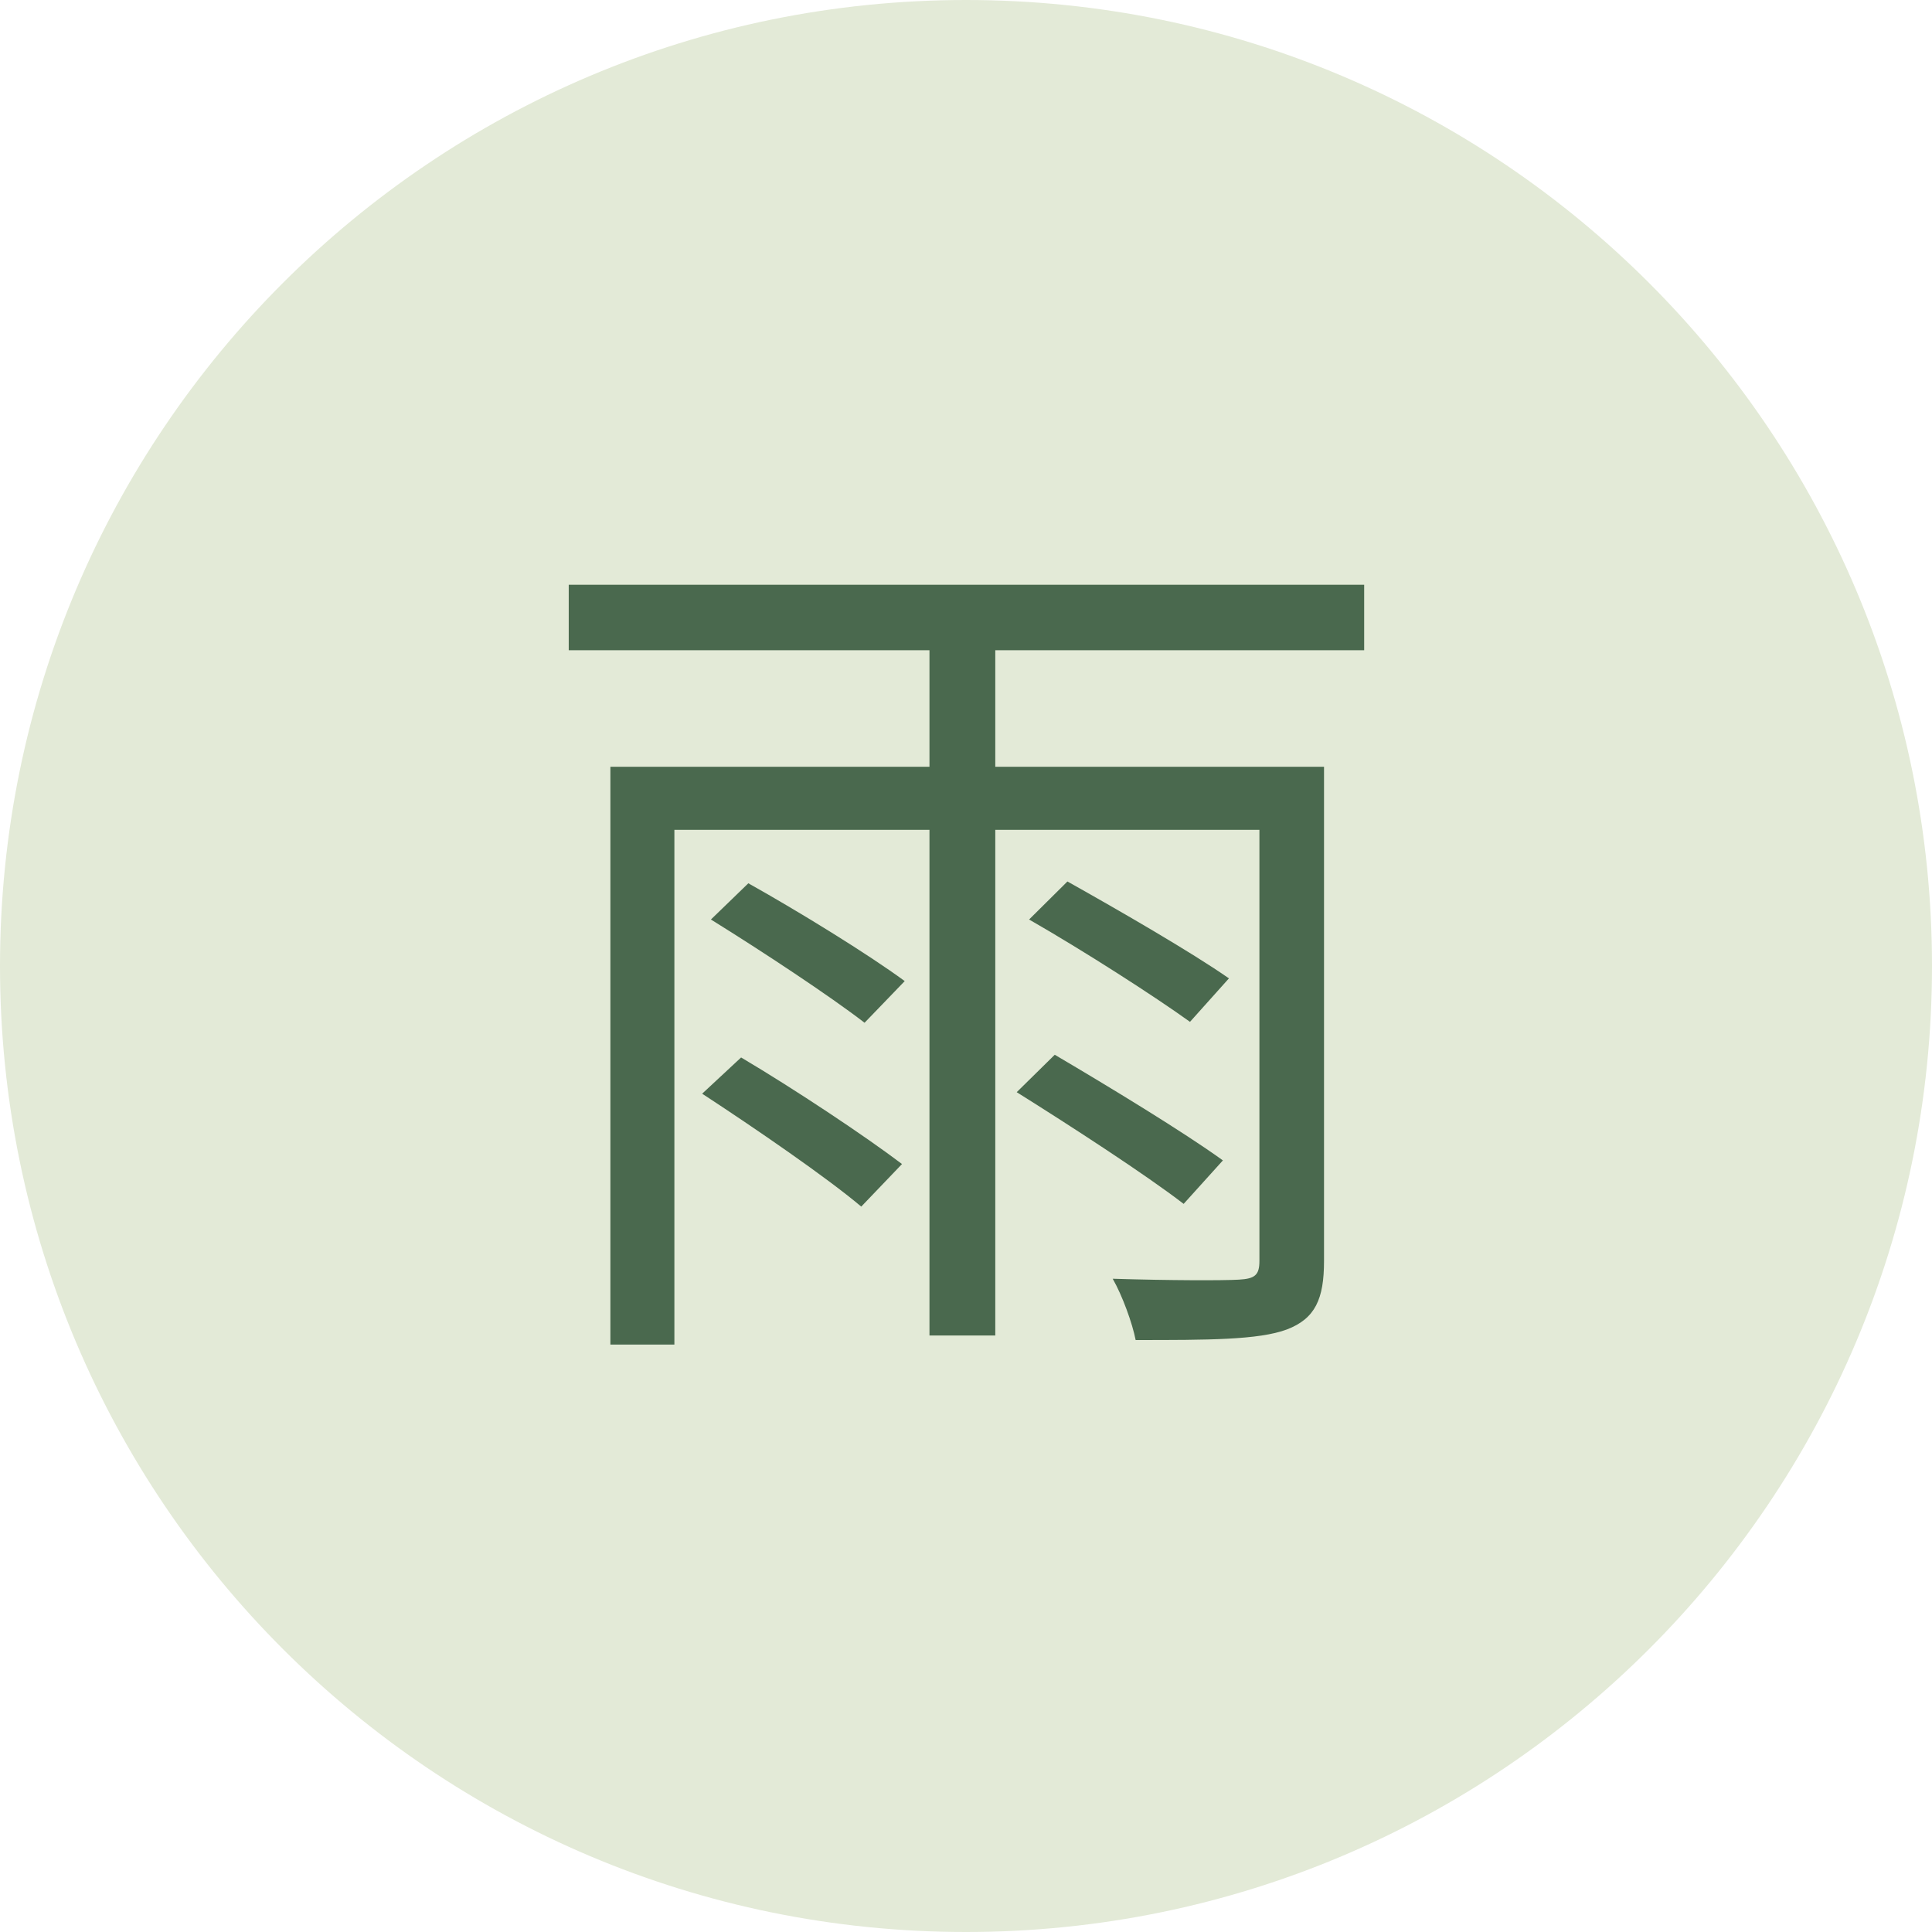
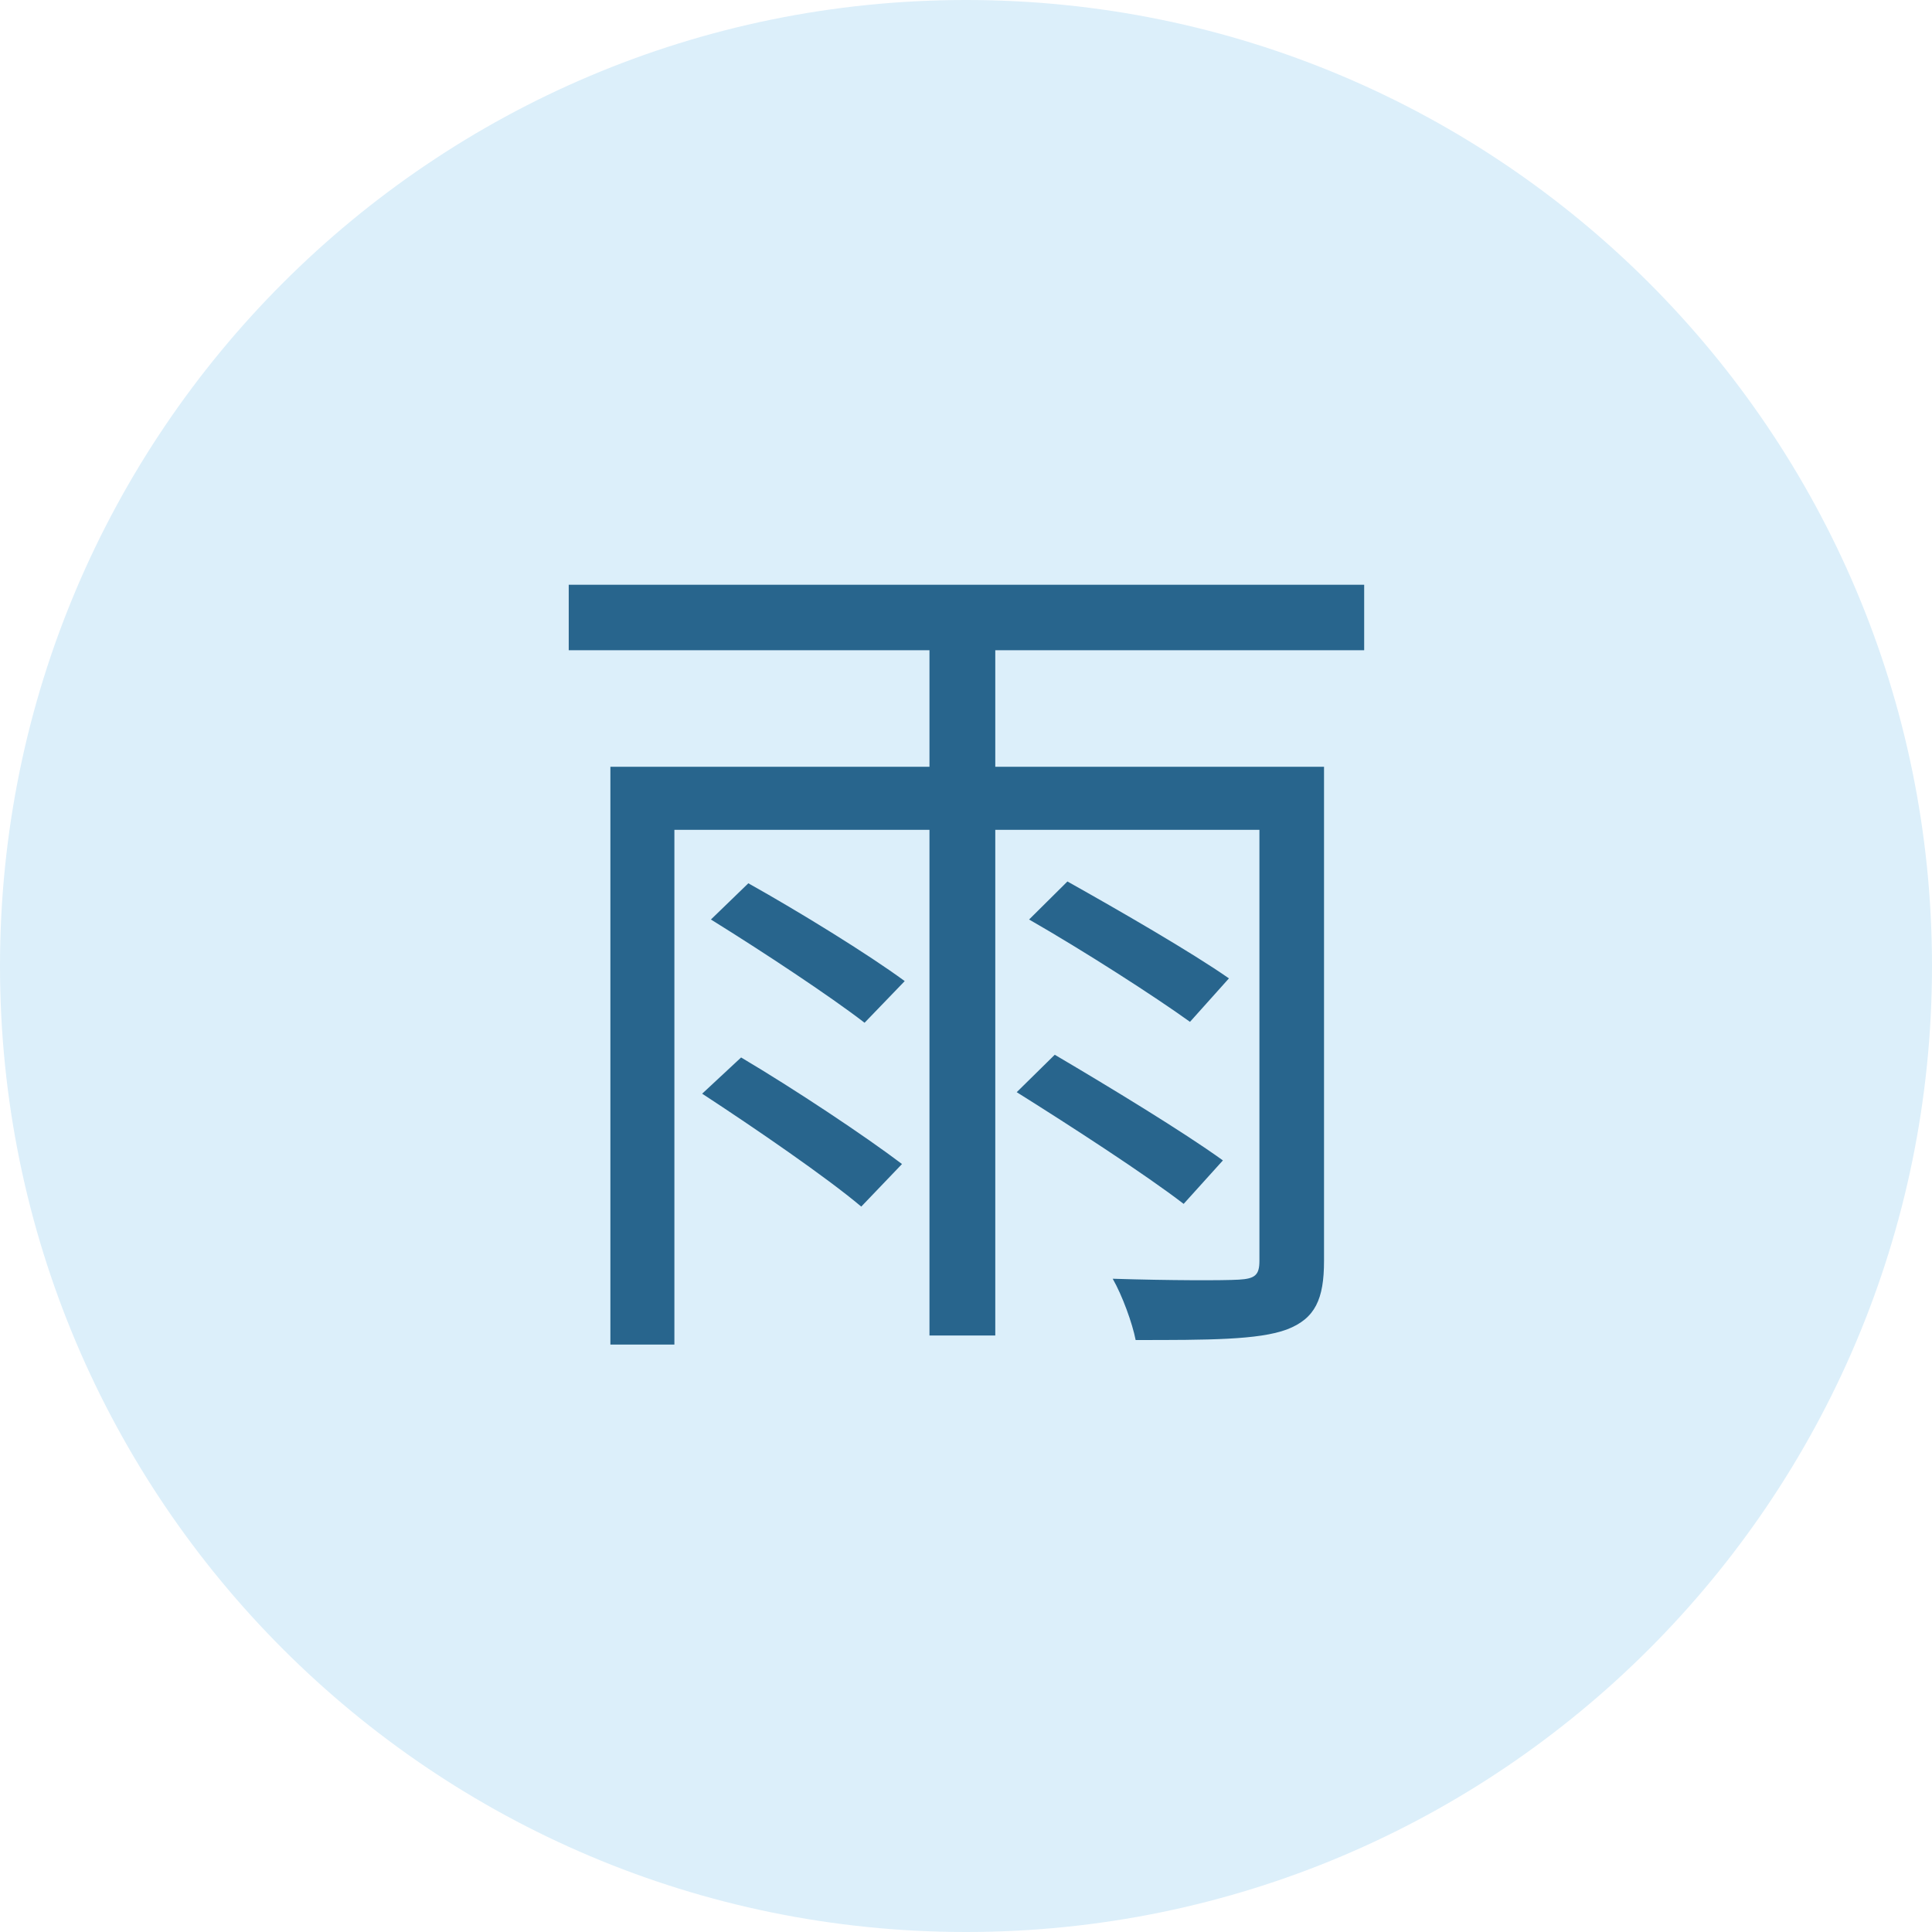
<svg xmlns="http://www.w3.org/2000/svg" viewBox="0 0 100 100">
-   <rect width="100" height="100" rx="50" fill="#e3ead7" />
-   <text x="50" y="66" text-anchor="middle" font-family="Microsoft YaHei,PingFang SC,serif" font-size="46" fill="#4a694e">雨</text>
+   <rect width="100" height="100" rx="50" fill="#dceffa" />
+   <text x="50" y="66" text-anchor="middle" font-family="Microsoft YaHei,PingFang SC,serif" font-size="46" fill="#28658d">雨</text>
</svg>
